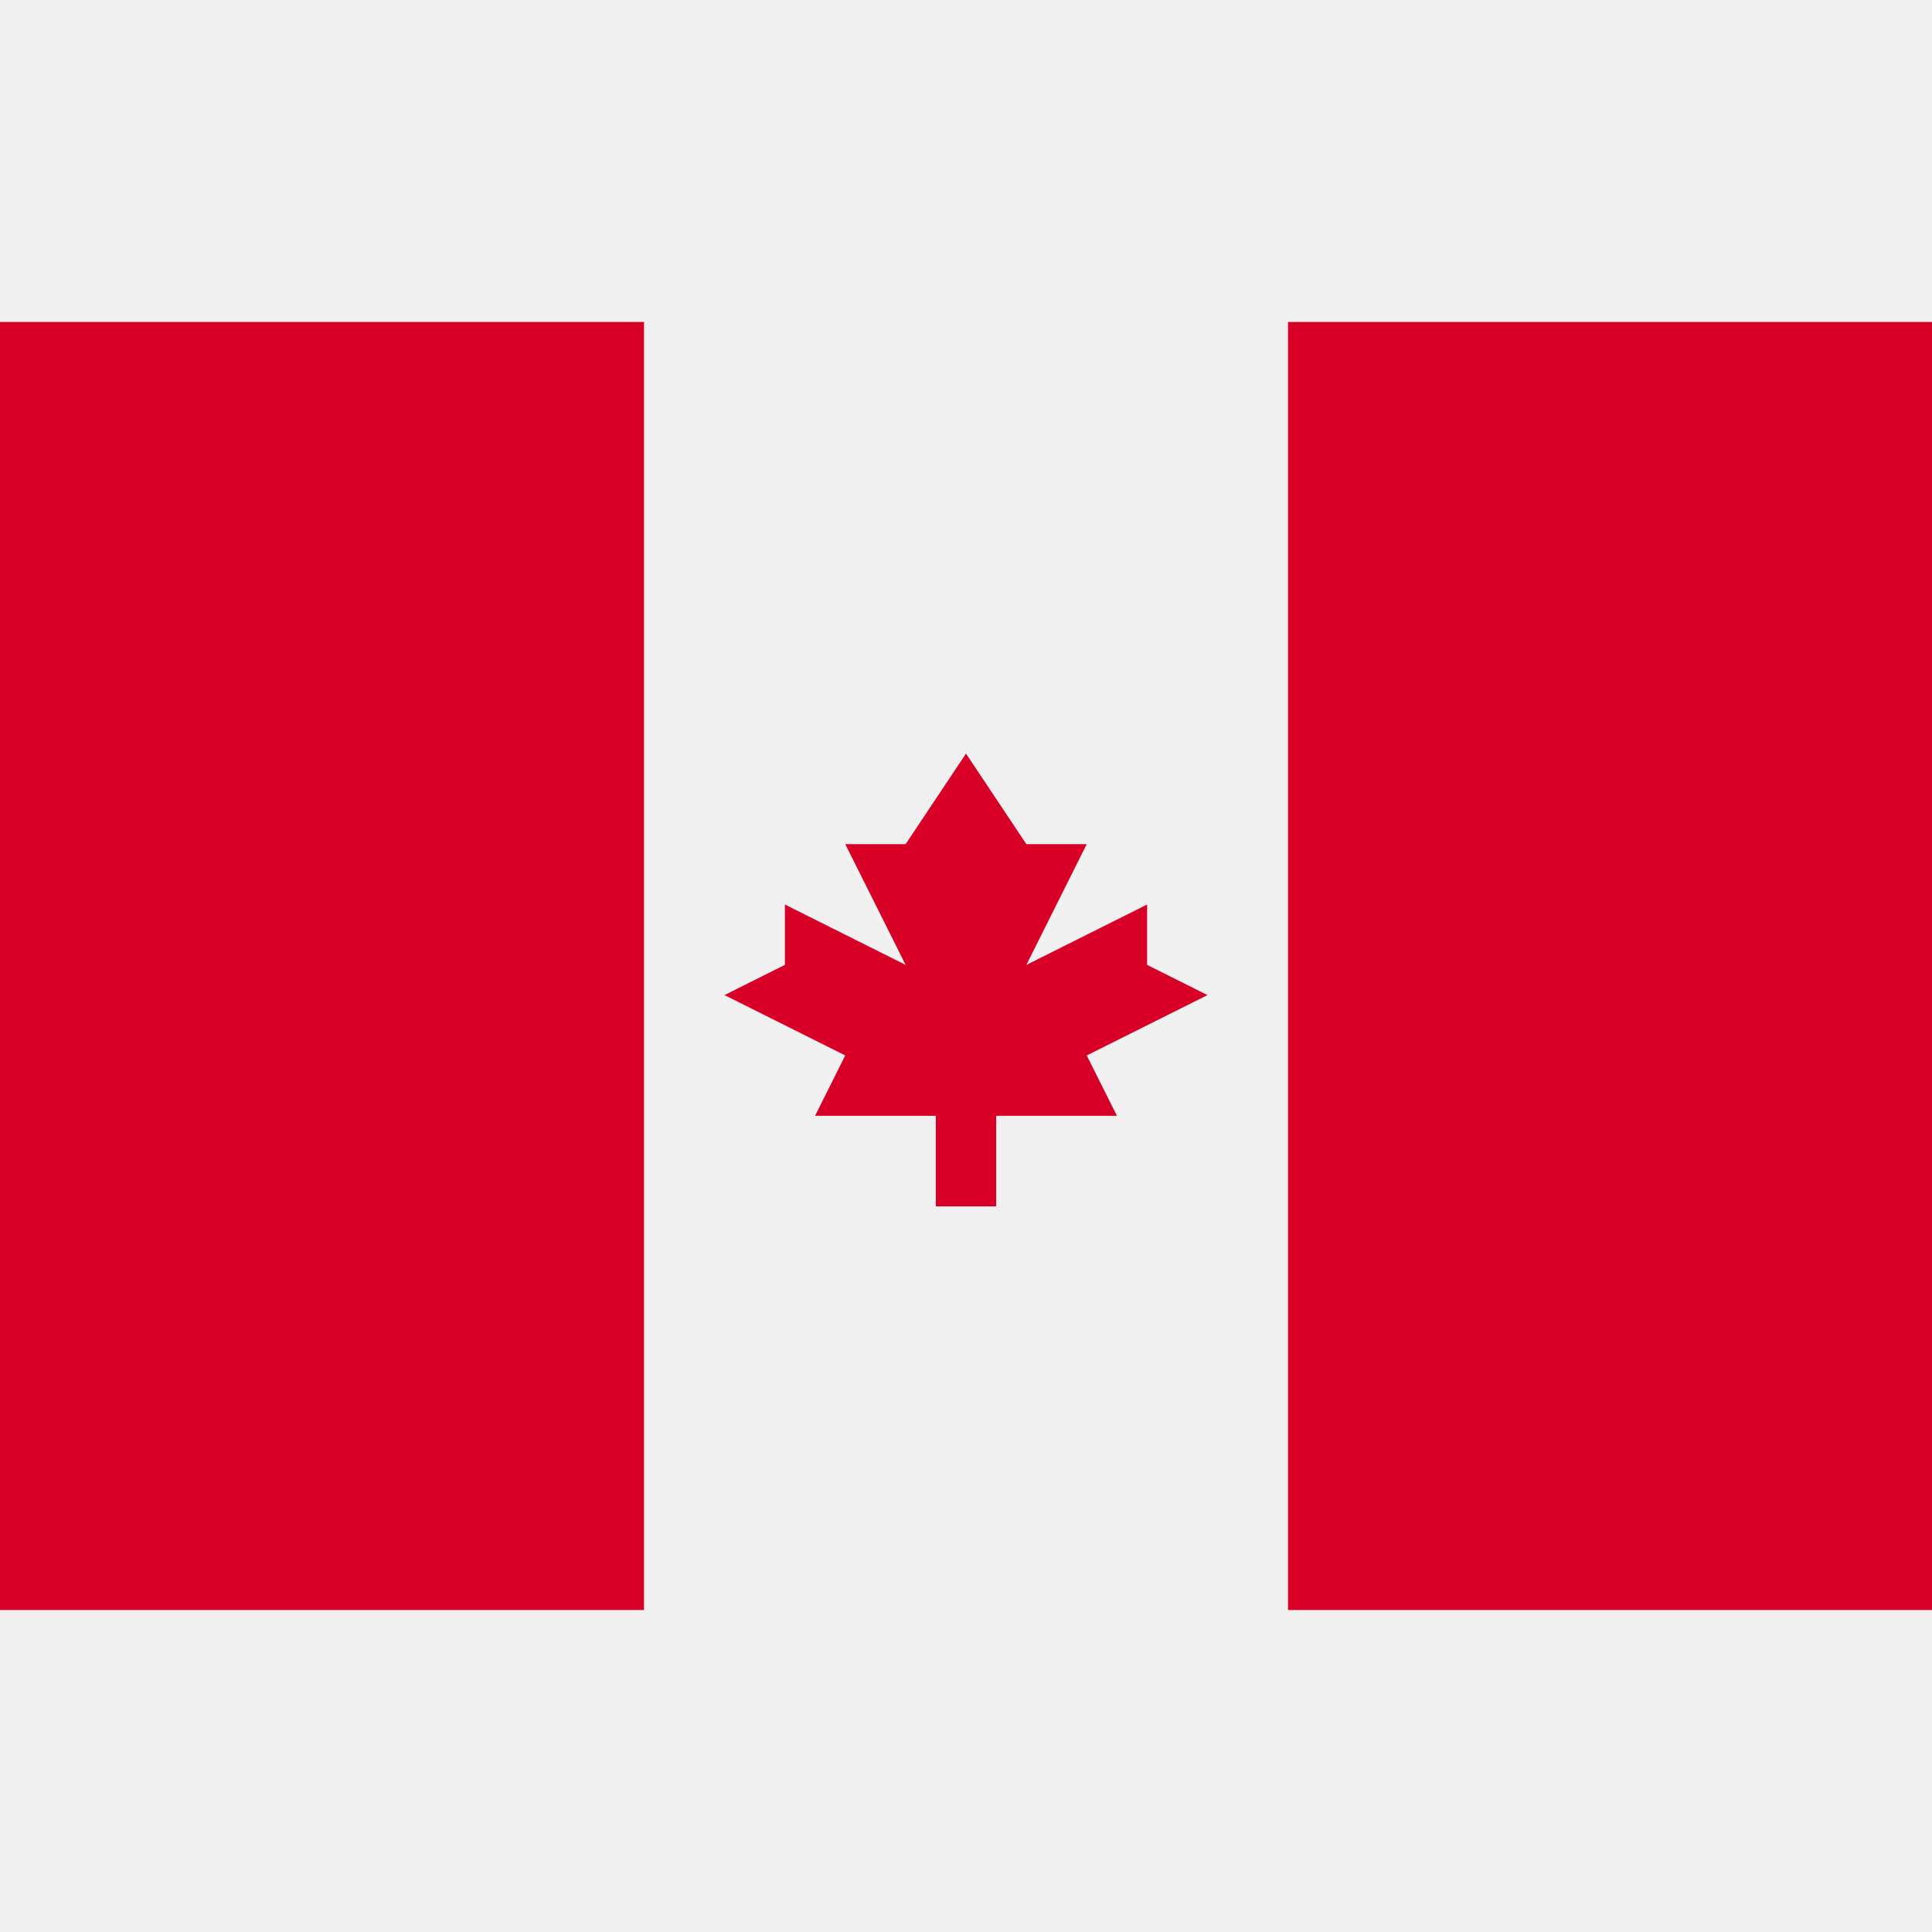
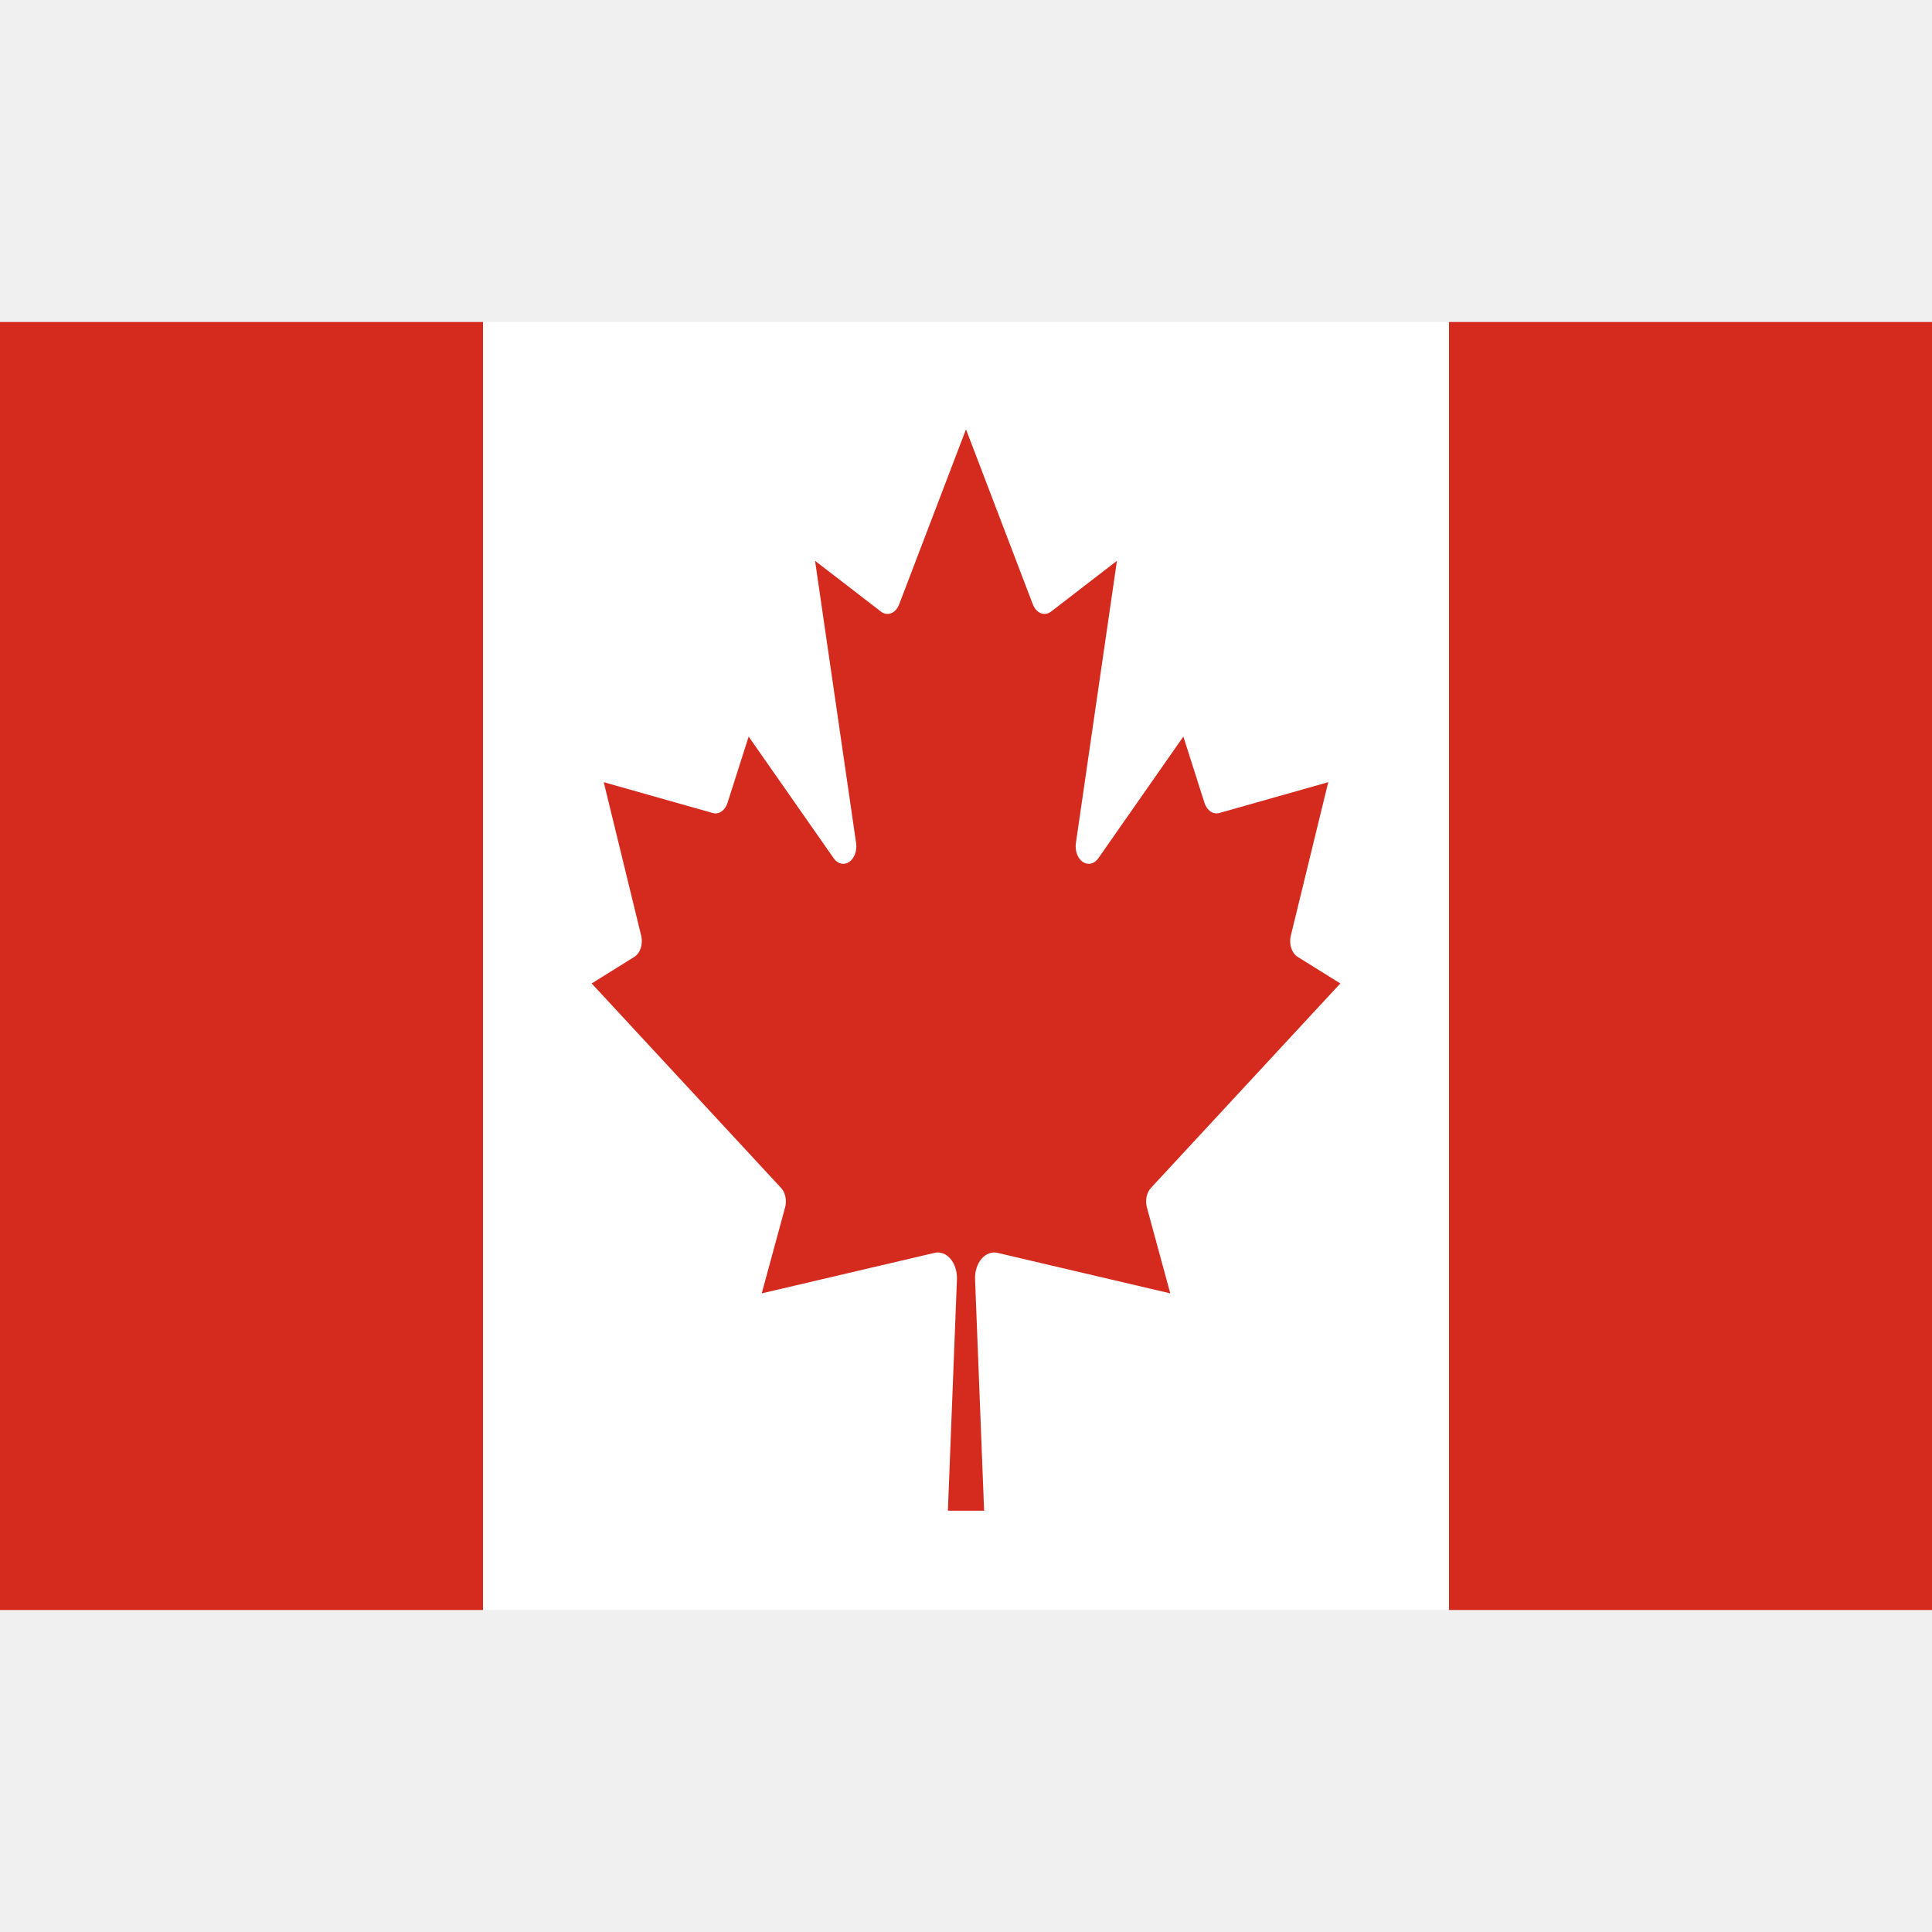
<svg xmlns="http://www.w3.org/2000/svg" viewBox="0 0 512 512">
-   <path fill="#f0f0f0" d="M0 85.331h512v341.326H0z" />
-   <g fill="#d80027">
-     <path d="M0 85.331h170.663v341.337H0zM341.337 85.331H512v341.337H341.337zM288 279.704l32-16-16-7.999v-16l-32 16 16-32h-16l-16-24.001-16 24.001h-16l16 32-32-16v16l-16 7.999 32 16-7.999 16h32v24.001h16v-24.001h32z" />
-   </g>
+   <path fill="#d52b1e" d="M0 85.334h128l5.28 7.04h245.44l5.28-7.04h128v341.333H384l-5.28-7.04H133.28l-5.28 7.04H0z" />
+   <path fill="#fff" d="M128 85.334h256v341.333H128zm132.8 315.022l-2.4-61.369a5.067 6.756 0 0 1 5.92-6.969l45.813 10.738-6.187-22.756a3.467 4.622 0 0 1 1.067-5.191L355.2 260.622l-11.307-7.04a3.467 4.622 0 0 1-1.813-5.618l9.92-40.676-28.907 8.178a3.467 4.622 0 0 1-3.893-2.702l-5.6-17.564-22.56 32.284a3.467 4.622 0 0 1-5.92-4.053L296 148.622l-17.44 13.44a3.467 4.622 0 0 1-4.853-1.92L256 113.778l-17.707 46.364a3.467 4.622 0 0 1-4.853 1.92l-17.44-13.44 10.88 74.809a3.467 4.622 0 0 1-5.92 4.053l-22.56-32.284-5.6 17.564a3.467 4.622 0 0 1-3.893 2.702L160 207.289l9.92 40.676a3.467 4.622 0 0 1-1.813 5.618l-11.307 7.04 50.187 54.187a3.467 4.622 0 0 1 1.067 5.191l-6.187 22.756L247.68 332.018a5.067 6.756 0 0 1 5.92 6.969l-2.4 61.369z" />
</svg>
